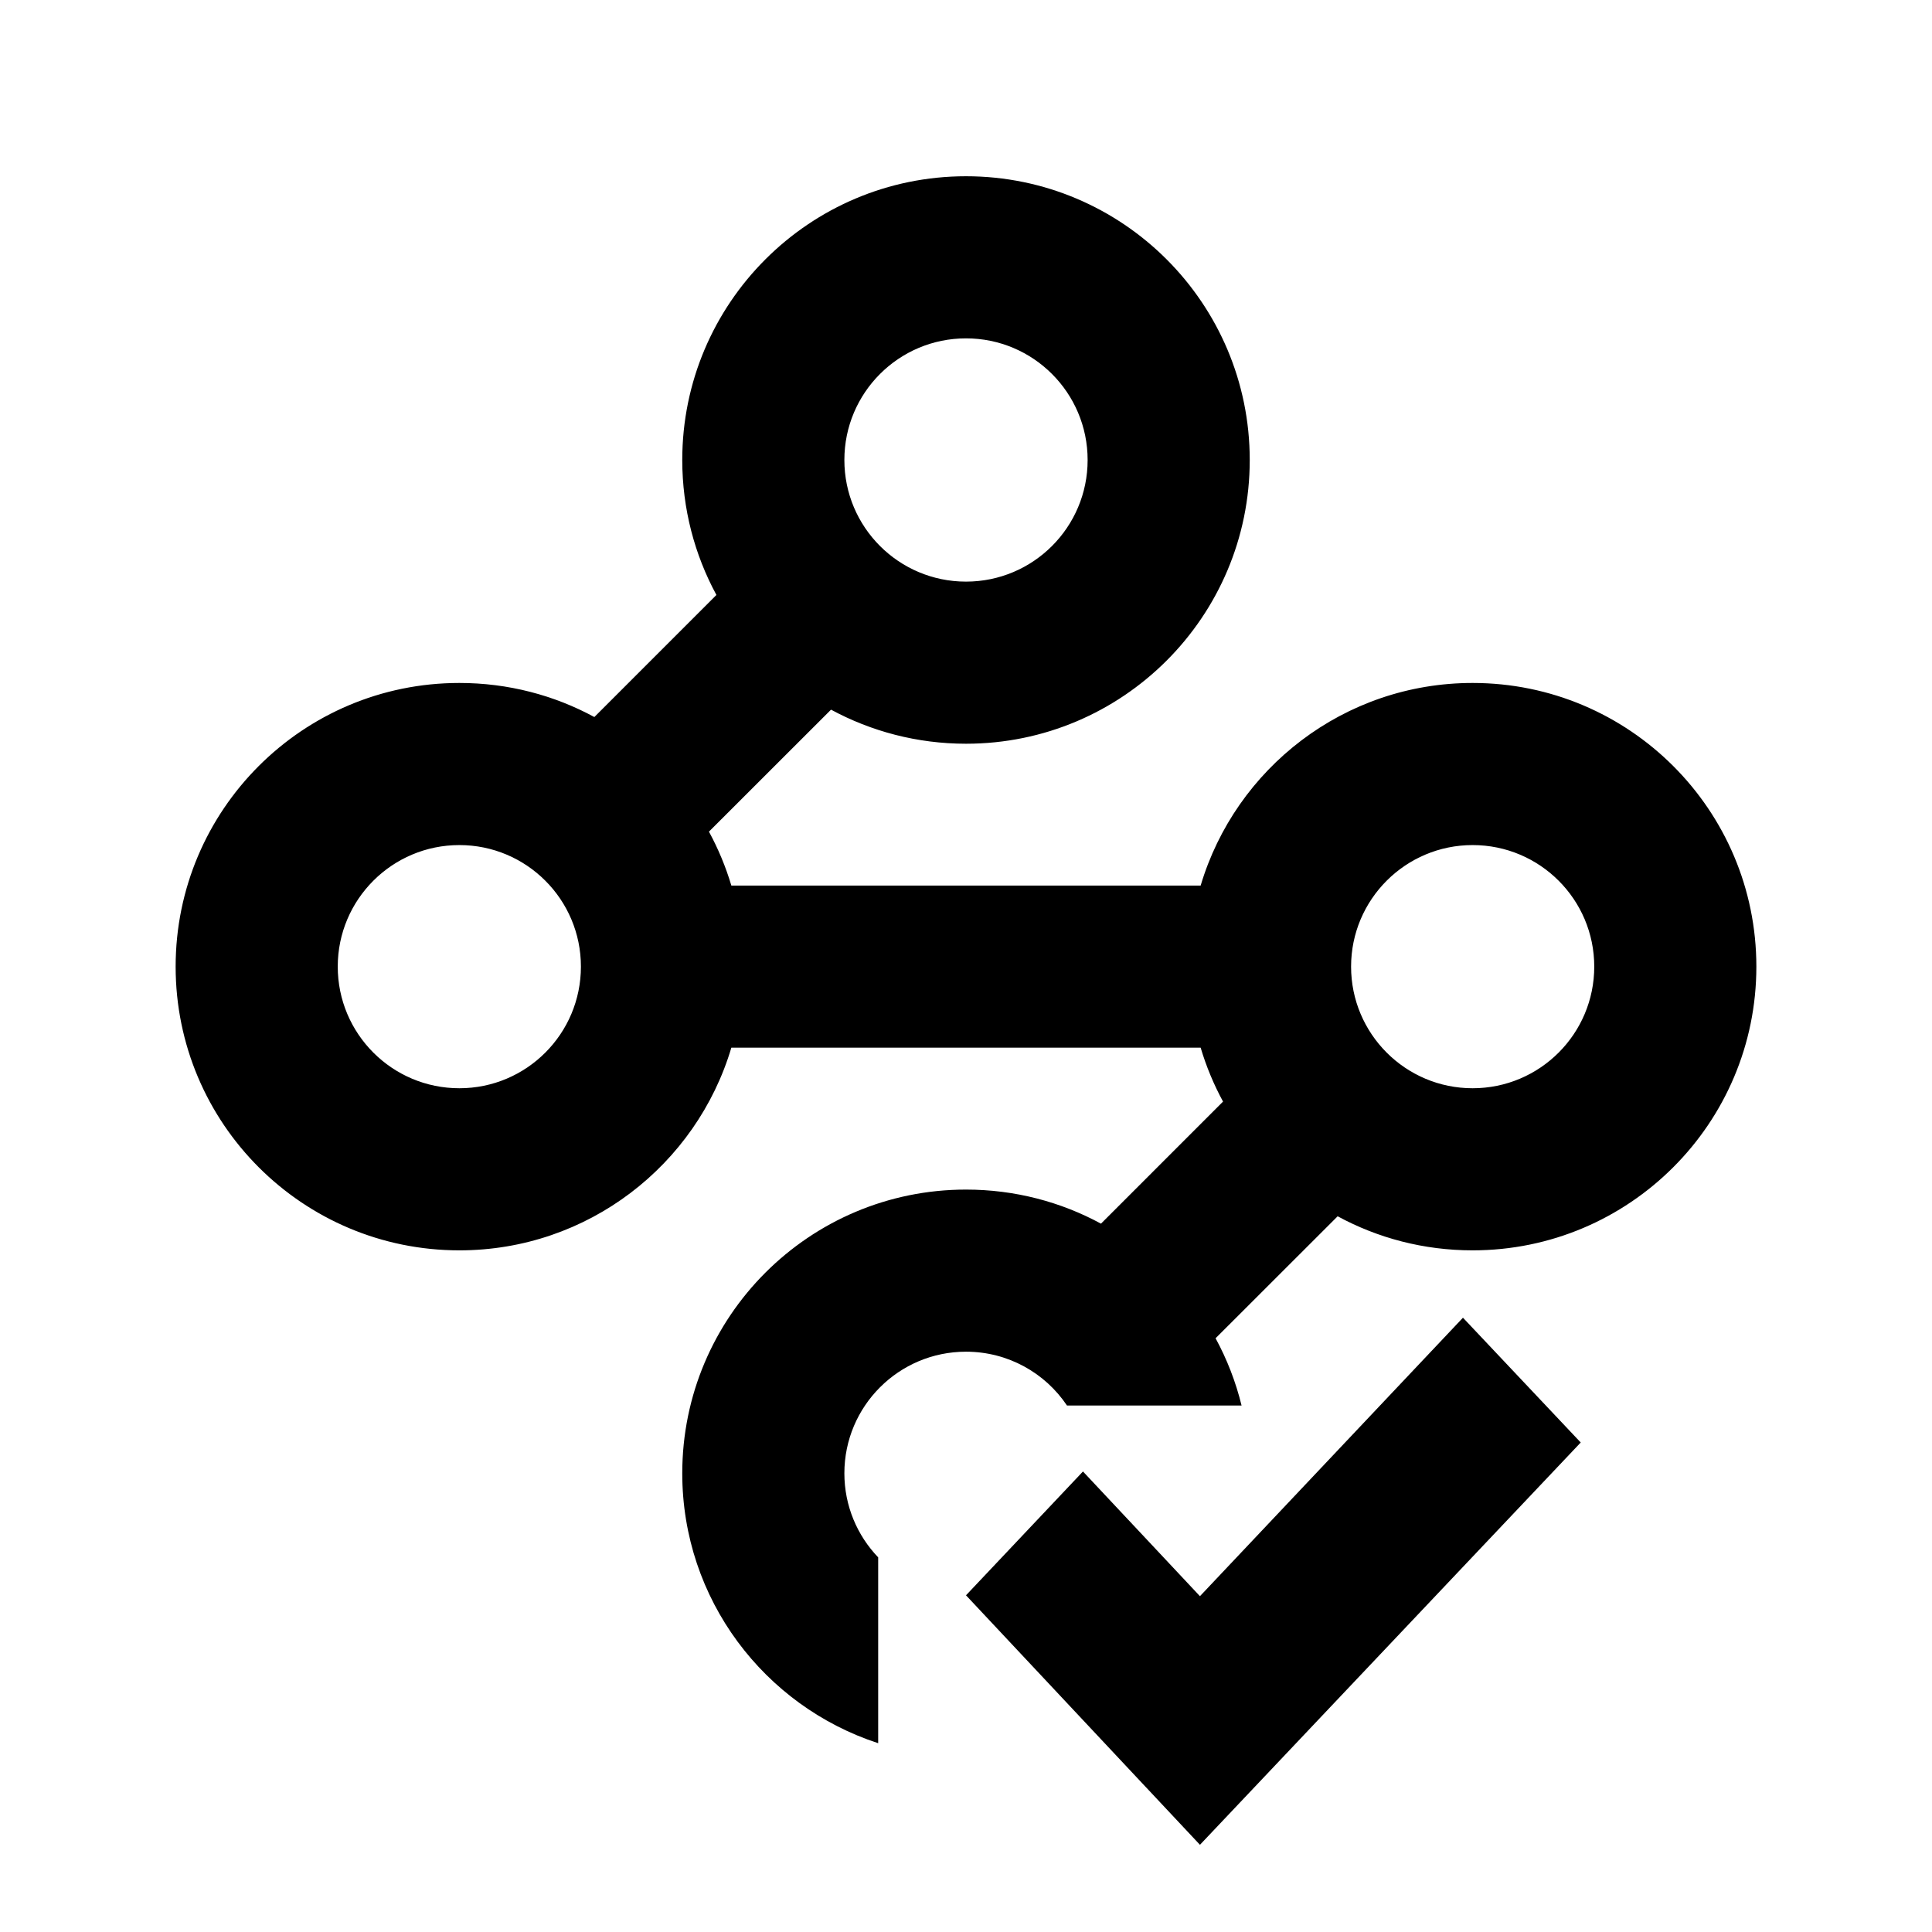
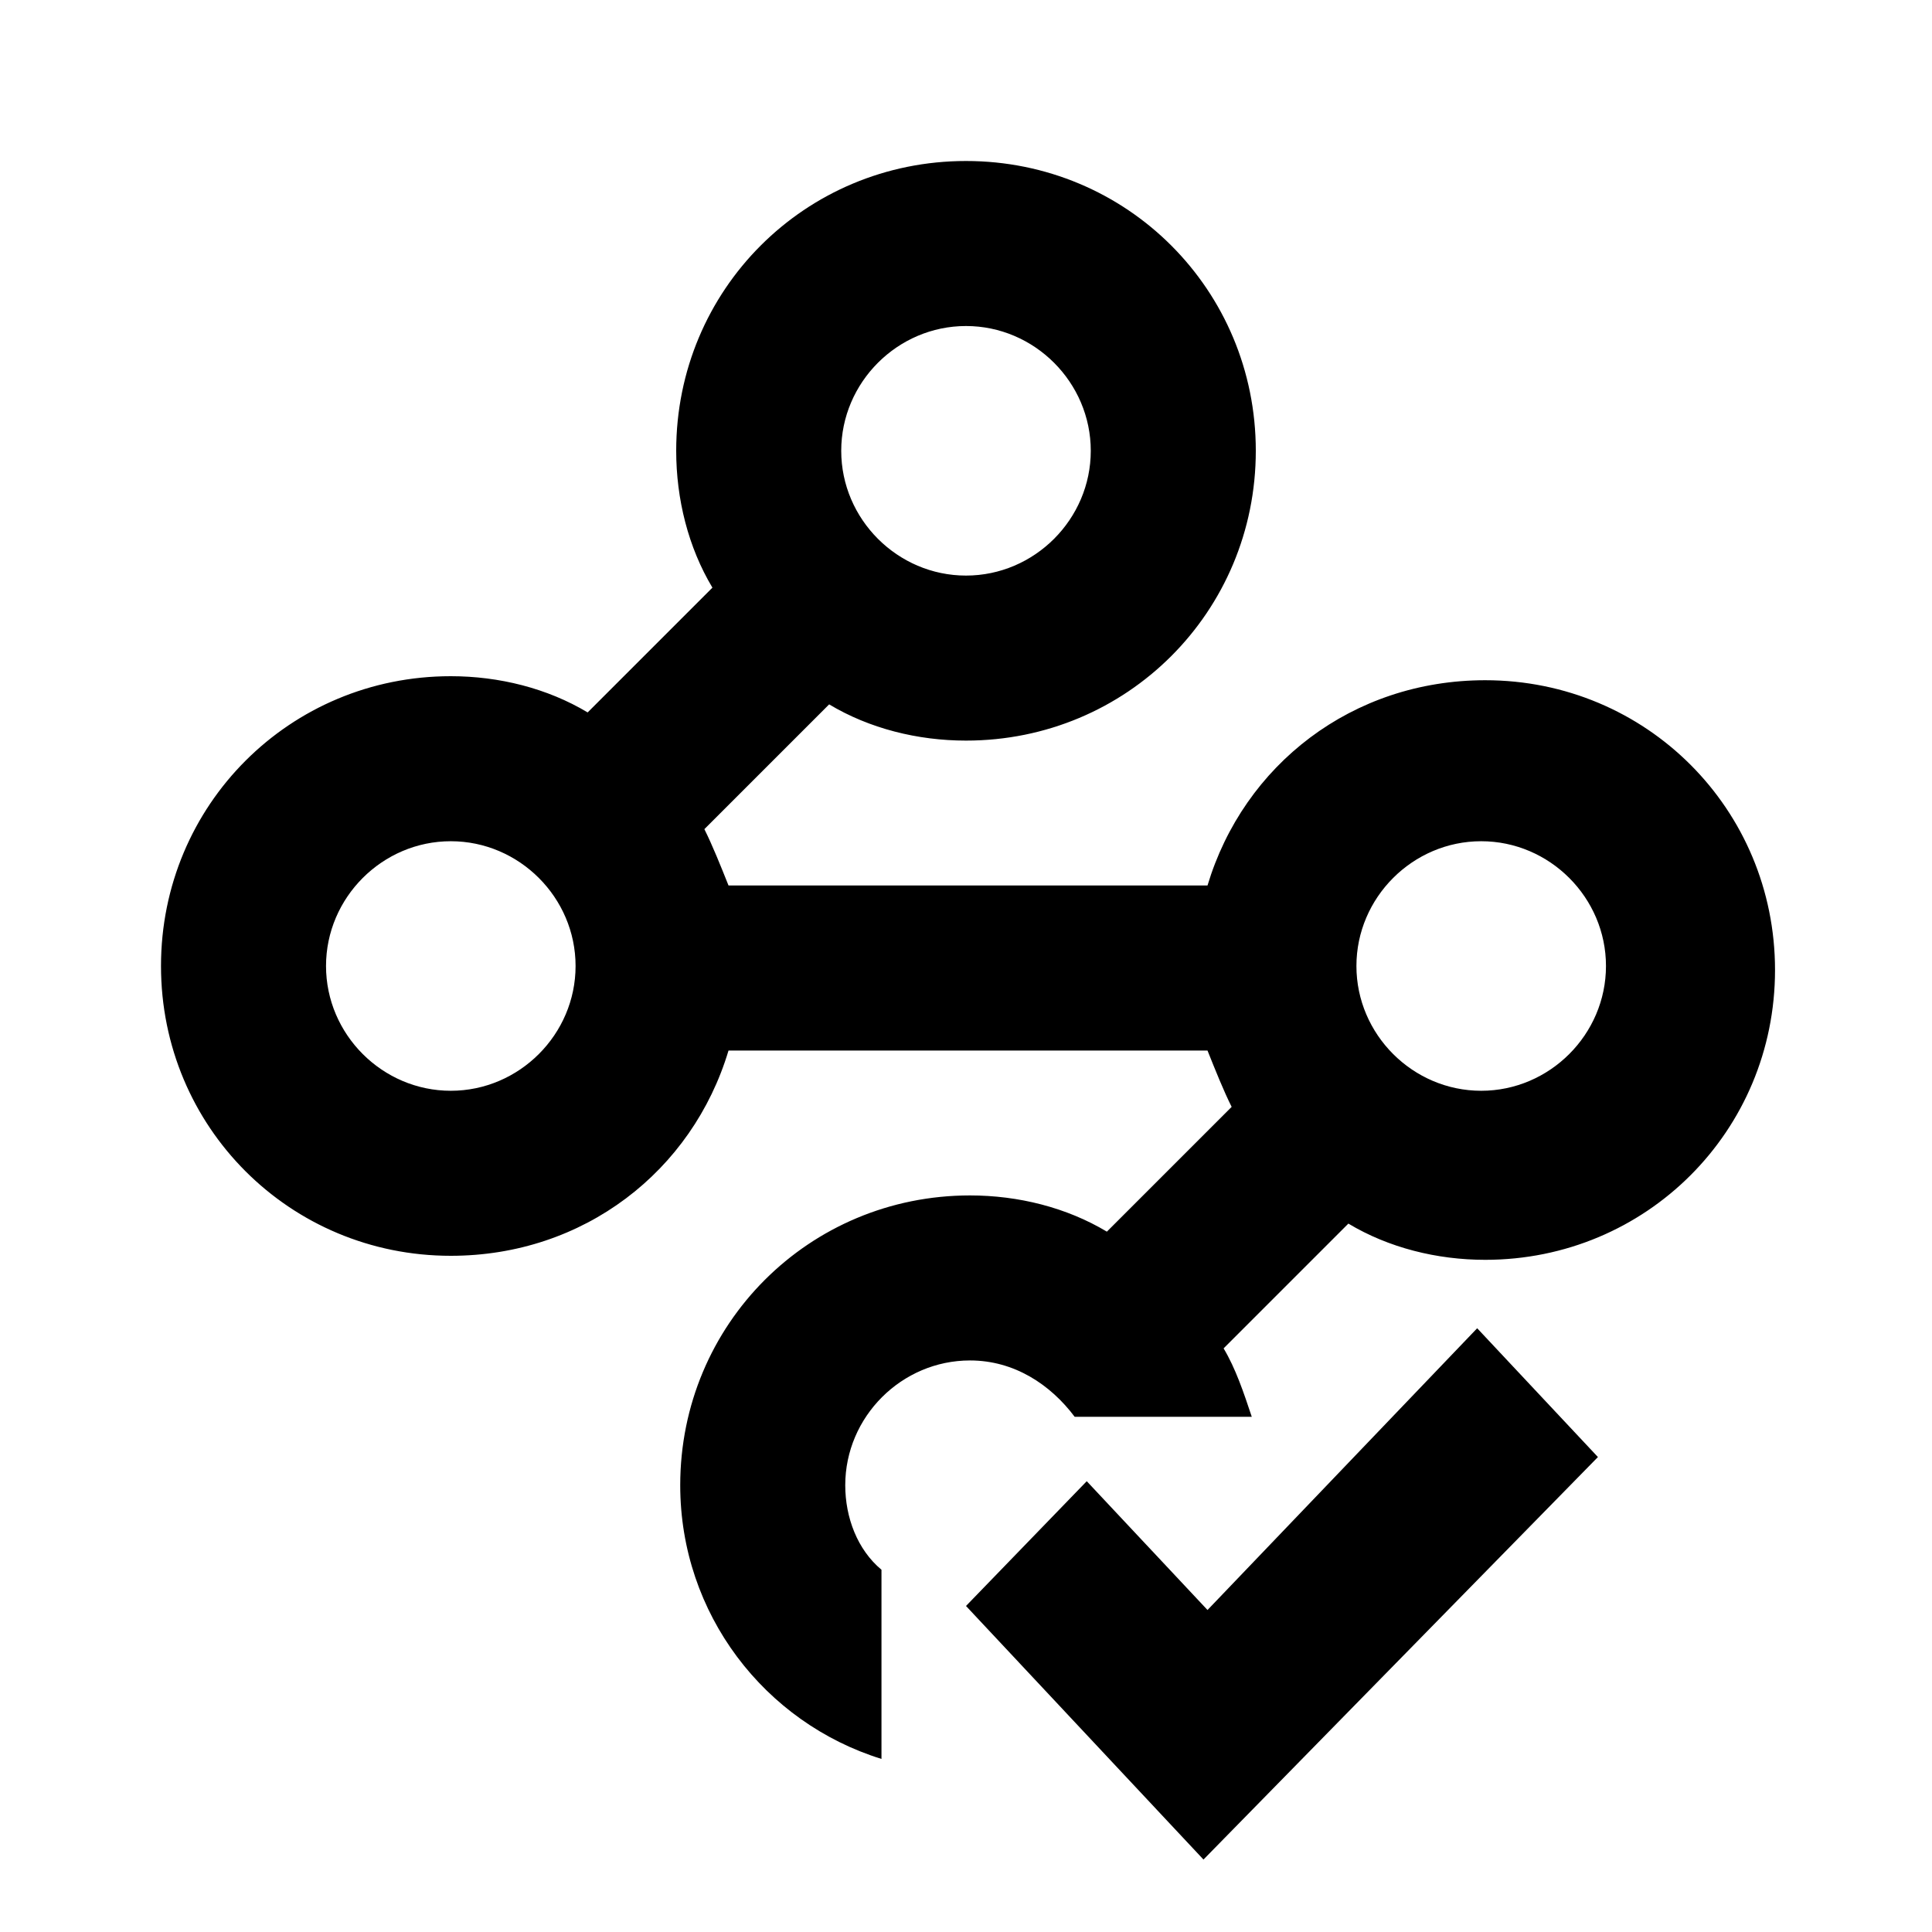
- <svg xmlns="http://www.w3.org/2000/svg" width="22" height="22" viewBox="0 0 22 22" fill="none">
-   <path fill-rule="evenodd" clip-rule="evenodd" d="M11 3.853C10.235 3.853 9.615 4.473 9.615 5.238C9.615 6.003 10.235 6.623 11 6.623C11.765 6.623 12.385 6.003 12.385 5.238C12.385 4.473 11.765 3.853 11 3.853ZM7.769 5.238C7.769 3.454 9.216 2.007 11 2.007C12.784 2.007 14.231 3.454 14.231 5.238C14.231 7.022 12.784 8.469 11 8.469C10.444 8.469 9.92 8.328 9.463 8.081L8.073 9.47C8.178 9.664 8.264 9.869 8.328 10.084H13.672C14.069 8.75 15.306 7.777 16.769 7.777C18.553 7.777 20 9.223 20 11.007C20 12.792 18.553 14.238 16.769 14.238C16.213 14.238 15.689 14.098 15.232 13.85L13.842 15.239C13.972 15.478 14.072 15.735 14.138 16.005H12.15C11.902 15.635 11.479 15.392 11 15.392C10.235 15.392 9.615 16.012 9.615 16.777C9.615 17.148 9.762 17.486 10 17.734V19.85C8.705 19.428 7.769 18.212 7.769 16.777C7.769 14.992 9.216 13.546 11 13.546C11.556 13.546 12.08 13.686 12.537 13.934L13.927 12.544C13.822 12.351 13.736 12.145 13.672 11.93H8.328C7.931 13.265 6.694 14.238 5.231 14.238C3.446 14.238 2 12.792 2 11.007C2 9.223 3.446 7.777 5.231 7.777C5.787 7.777 6.311 7.917 6.768 8.165L8.158 6.775C7.91 6.318 7.769 5.794 7.769 5.238ZM5.231 9.623C4.466 9.623 3.846 10.243 3.846 11.007C3.846 11.772 4.466 12.392 5.231 12.392C5.995 12.392 6.615 11.772 6.615 11.007C6.615 10.243 5.995 9.623 5.231 9.623ZM15.385 11.007C15.385 10.243 16.005 9.623 16.769 9.623C17.534 9.623 18.154 10.243 18.154 11.007C18.154 11.772 17.534 12.392 16.769 12.392C16.005 12.392 15.385 11.772 15.385 11.007ZM13.664 21.007L11 18.166L12.332 16.756L13.664 18.176L16.659 15.005L18 16.426L13.664 21.007Z" fill="black" />
+ <svg xmlns="http://www.w3.org/2000/svg" version="1.1" x="0px" y="0px" viewBox="0 0 48 48" style="enable-background:new 0 0 48 48;" xml:space="preserve">
+   <style type="text/css">
+ 	.st0{fill-rule:evenodd;clip-rule:evenodd;}
+ </style>
+   <path class="st0" d="M24,8.1c-1.7,0-3.1,1.4-3.1,3.1c0,1.7,1.4,3.1,3.1,3.1s3.1-1.4,3.1-3.1C27.1,9.5,25.7,8.1,24,8.1z M16.8,11.2  C16.8,7.2,20,4,24,4c4,0,7.2,3.2,7.2,7.2c0,4-3.2,7.2-7.2,7.2c-1.2,0-2.4-0.3-3.4-0.9l-3.1,3.1c0.2,0.4,0.4,0.9,0.6,1.4h11.9  c0.9-3,3.6-5.1,6.9-5.1c4,0,7.2,3.2,7.2,7.2c0,4-3.2,7.2-7.2,7.2c-1.2,0-2.4-0.3-3.4-0.9l-3.1,3.1c0.3,0.5,0.5,1.1,0.7,1.7h-4.4  c-0.6-0.8-1.5-1.4-2.6-1.4c-1.7,0-3.1,1.4-3.1,3.1c0,0.8,0.3,1.6,0.9,2.1v4.7c-2.9-0.9-5-3.6-5-6.8c0-4,3.2-7.2,7.2-7.2  c1.2,0,2.4,0.3,3.4,0.9l3.1-3.1c-0.2-0.4-0.4-0.9-0.6-1.4H18.1c-0.9,3-3.6,5.1-6.9,5.1C7.2,31.2,4,28,4,24c0-4,3.2-7.2,7.2-7.2  c1.2,0,2.4,0.3,3.4,0.9l3.1-3.1C17.1,13.6,16.8,12.4,16.8,11.2z M11.2,20.9c-1.7,0-3.1,1.4-3.1,3.1c0,1.7,1.4,3.1,3.1,3.1  s3.1-1.4,3.1-3.1C14.3,22.3,12.9,20.9,11.2,20.9z M33.7,24c0-1.7,1.4-3.1,3.1-3.1c1.7,0,3.1,1.4,3.1,3.1c0,1.7-1.4,3.1-3.1,3.1  C35.1,27.1,33.7,25.7,33.7,24z M29.9,46.2L24,39.9l3-3.1l3,3.2l6.7-7l3,3.2L29.9,46.2z" />
</svg>
